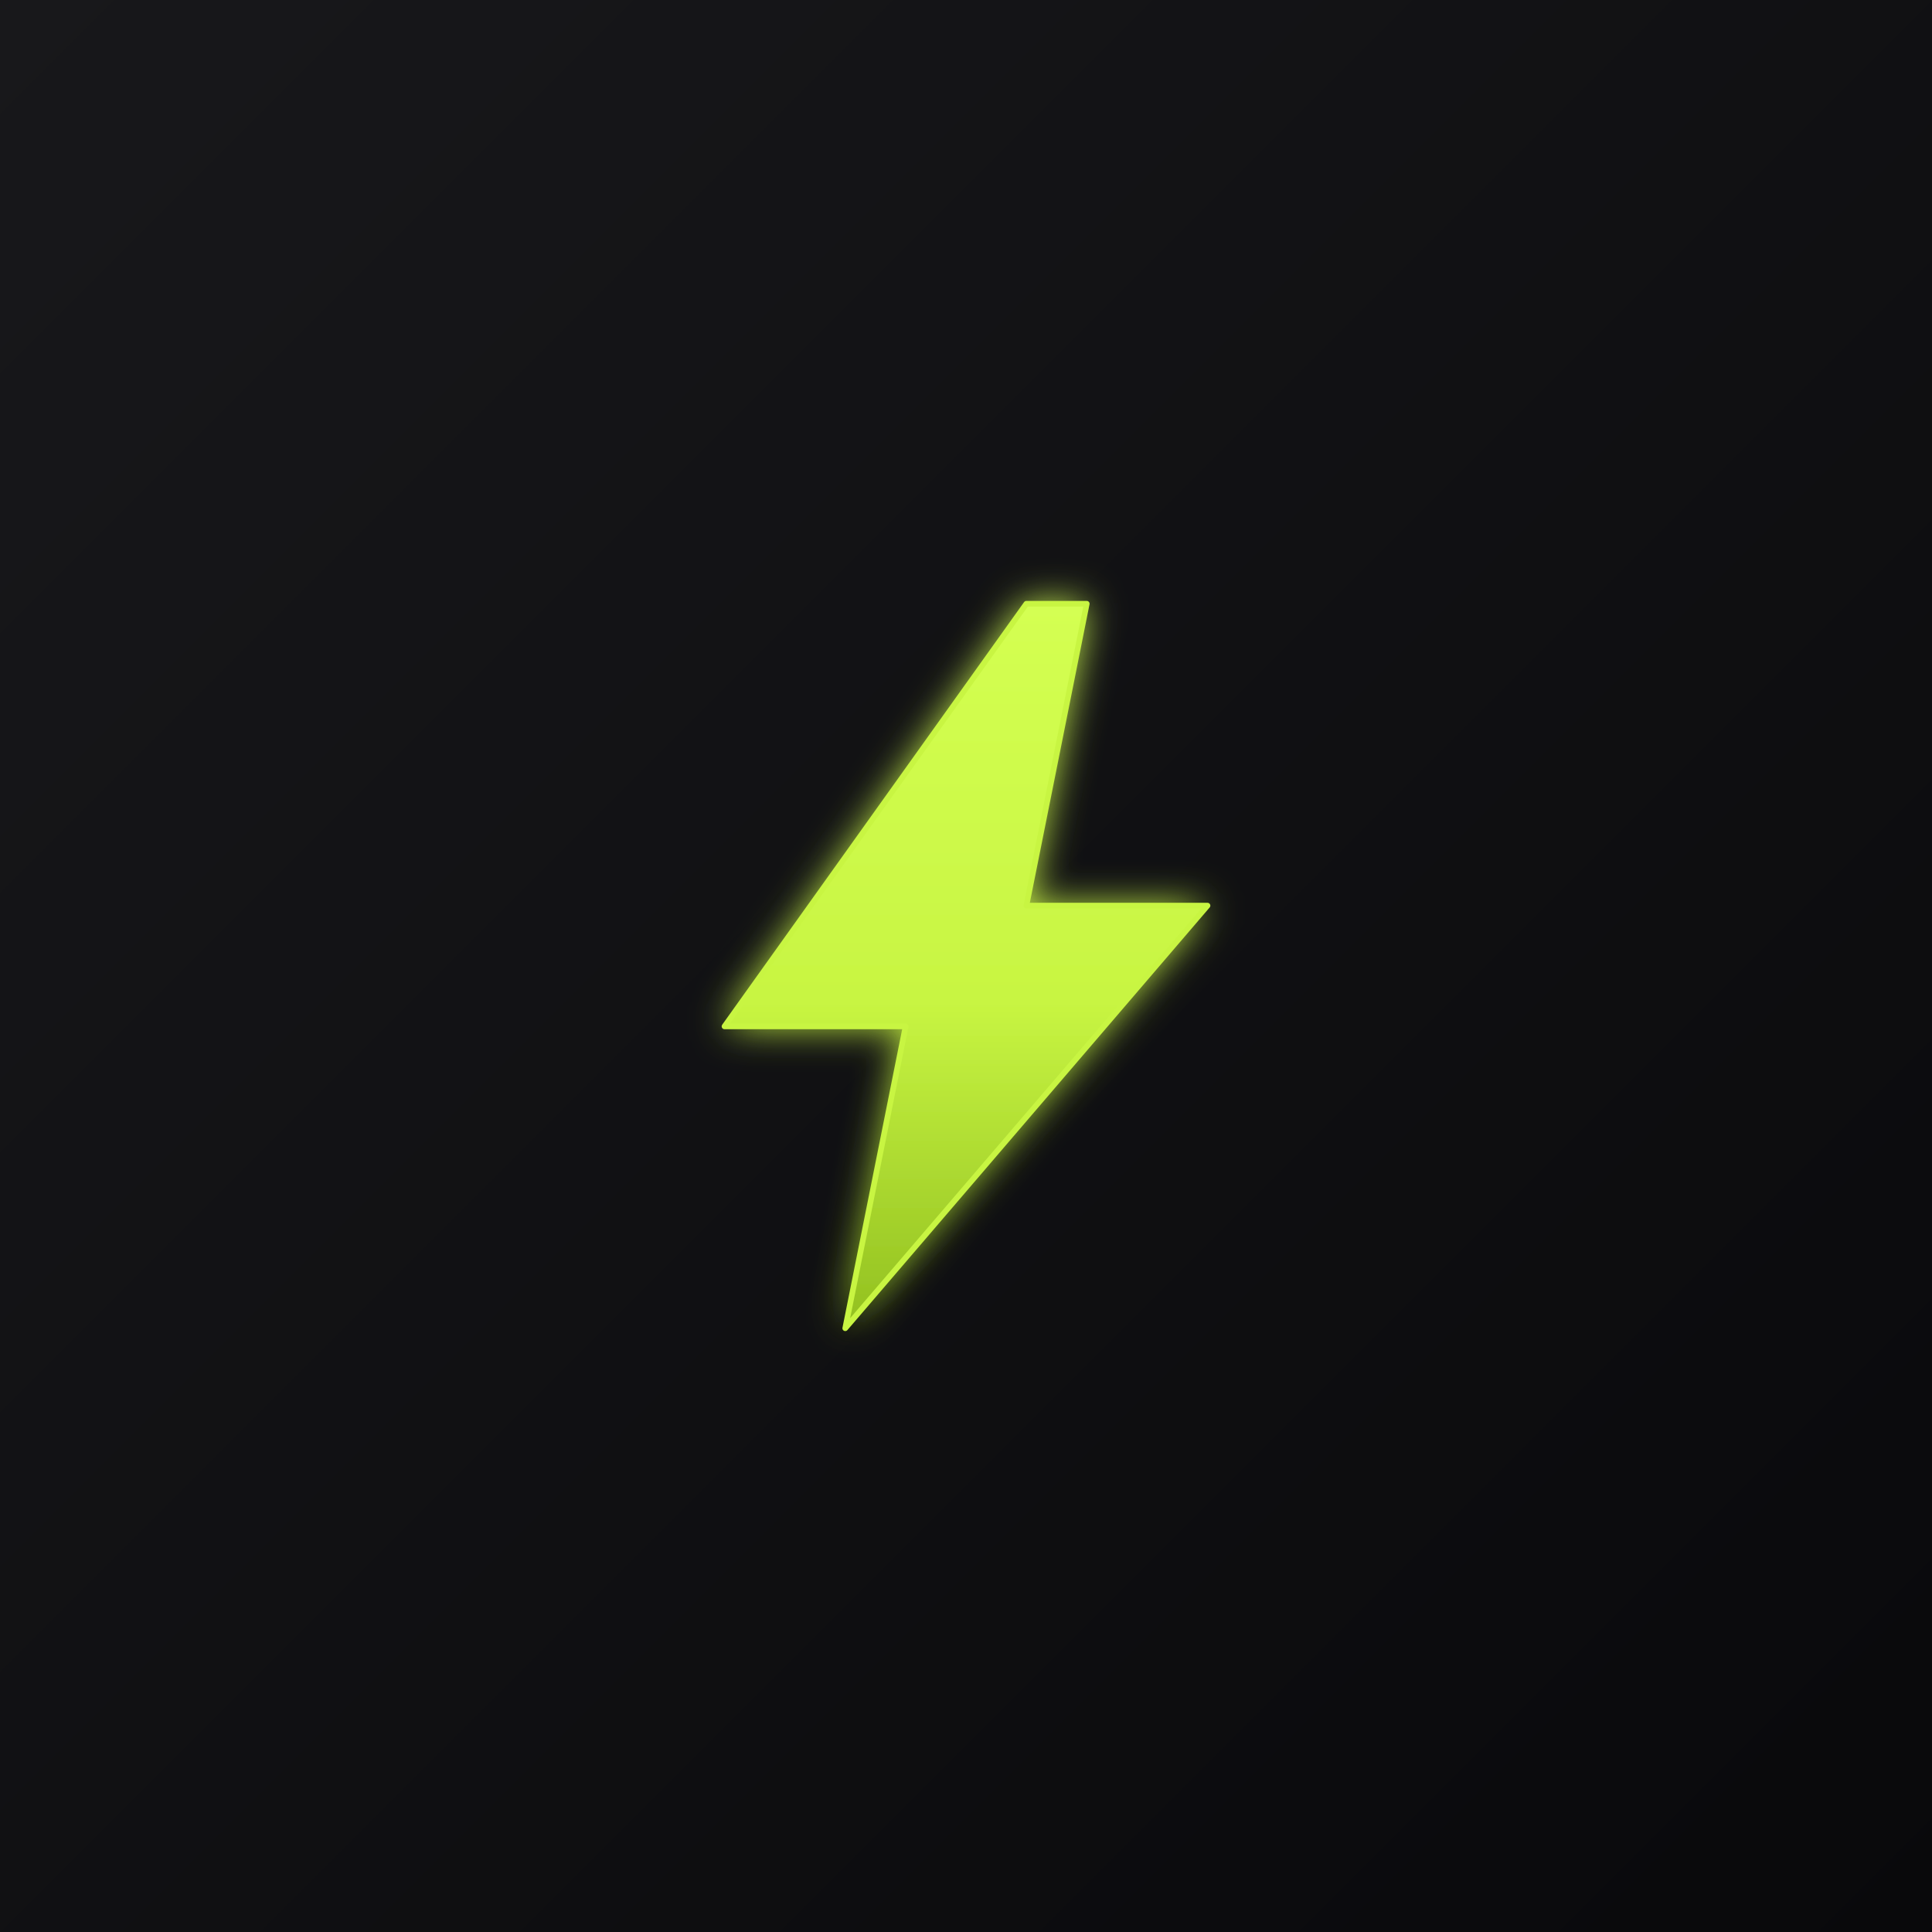
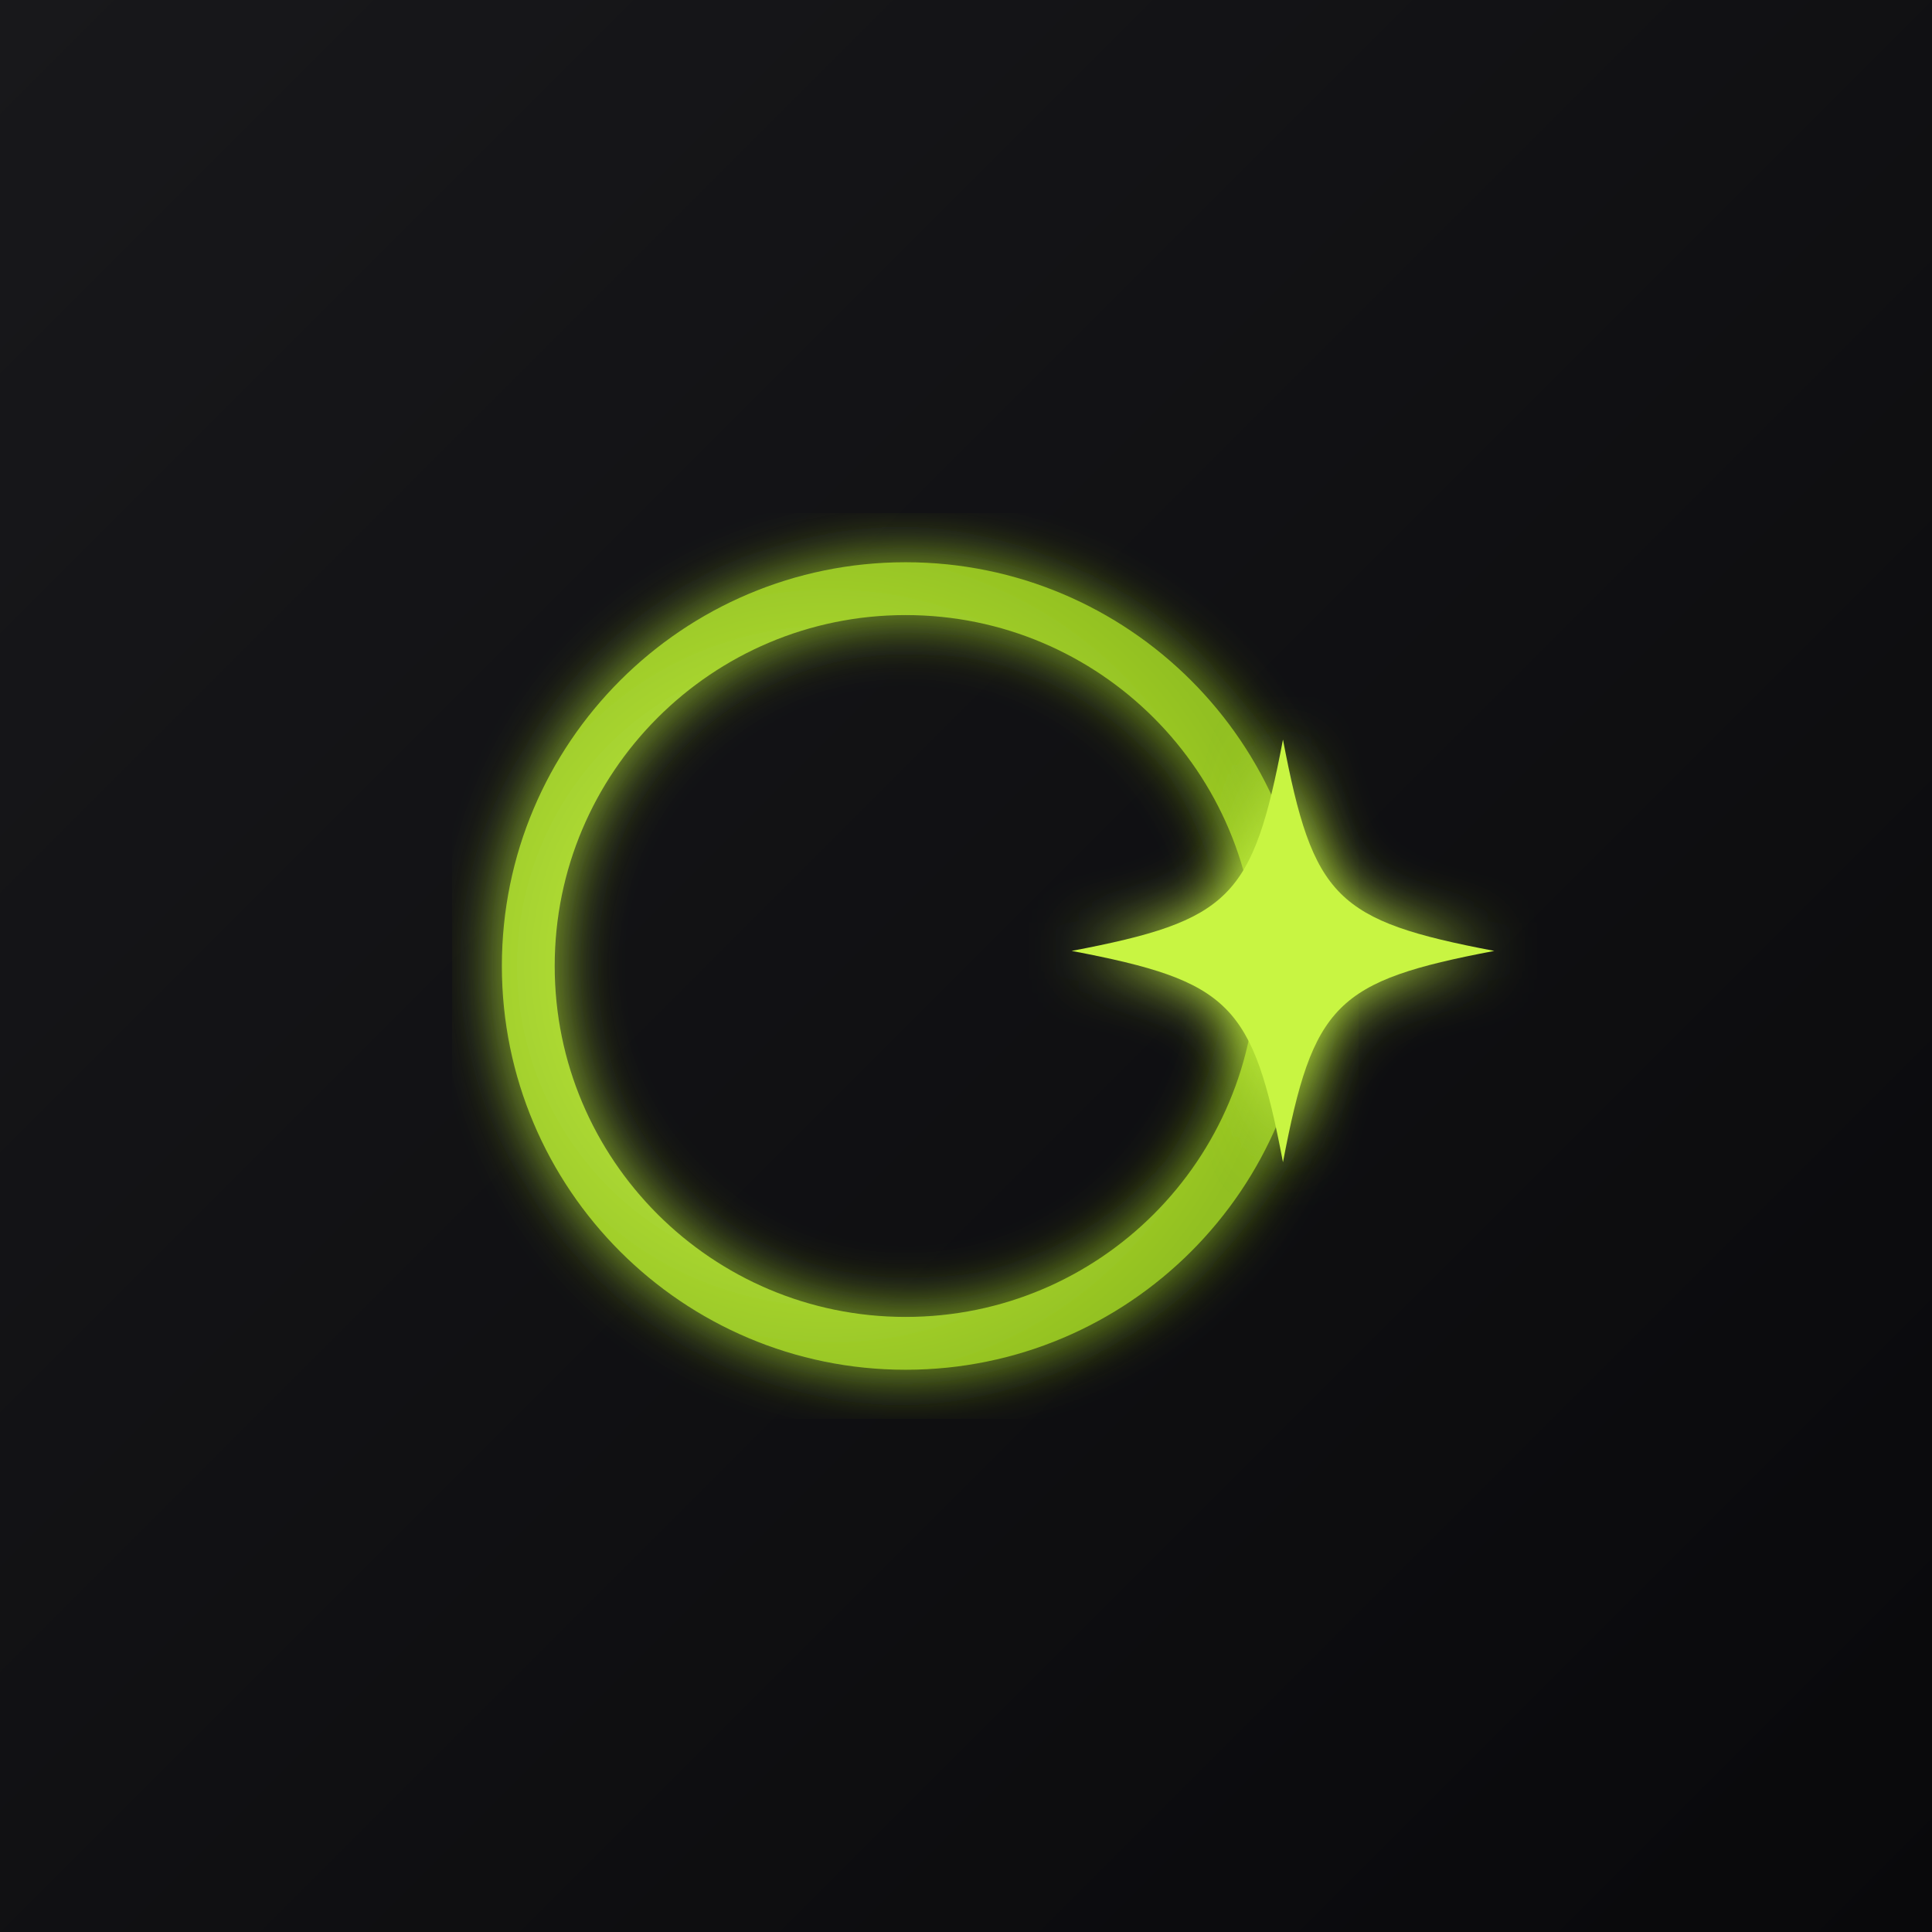
<svg xmlns="http://www.w3.org/2000/svg" viewBox="0 0 512 512">
  <defs>
    <linearGradient id="bg2" x1="0" y1="0" x2="1" y2="1">
      <stop offset="0%" stop-color="#18181b" />
      <stop offset="100%" stop-color="#09090b" />
    </linearGradient>
-     <linearGradient id="bolt2" x1="0" y1="0" x2="0" y2="1">
+     <radialGradient id="ringG2" cx="40%" cy="50%" r="60%">
      <stop offset="0%" stop-color="#d4ff52" />
-       <stop offset="55%" stop-color="#c8f542" />
      <stop offset="100%" stop-color="#92c020" />
-     </linearGradient>
+     </radialGradient>
    <filter id="glow2">
-       <feGaussianBlur stdDeviation="10" result="b" />
+       <feGaussianBlur stdDeviation="8" result="b" />
      <feMerge>
        <feMergeNode in="b" />
        <feMergeNode in="SourceGraphic" />
      </feMerge>
    </filter>
  </defs>
  <rect width="512" height="512" fill="url(#bg2)" />
-   <g transform="translate(128,128) scale(.5)">
-     <polygon points="288,64 128,288 224,288 192,448 384,224 288,224 320,64" fill="url(#bolt2)" filter="url(#glow2)" />
-     <polygon points="288,64 128,288 224,288 192,448 384,224 288,224 320,64" fill="none" stroke="#c8f542" stroke-width="3" stroke-linejoin="round" />
-   </g>
+   <circle cx="240" cy="256" r="100" fill="none" stroke="url(#ringG2)" stroke-width="14" filter="url(#glow2)" />
+   <path d="M340 196c8 42 14 48 56 56-42 8-48 14-56 56-8-42-14-48-56-56 42-8 48-14 56-56z" fill="#c8f542" filter="url(#glow2)" />
</svg>
